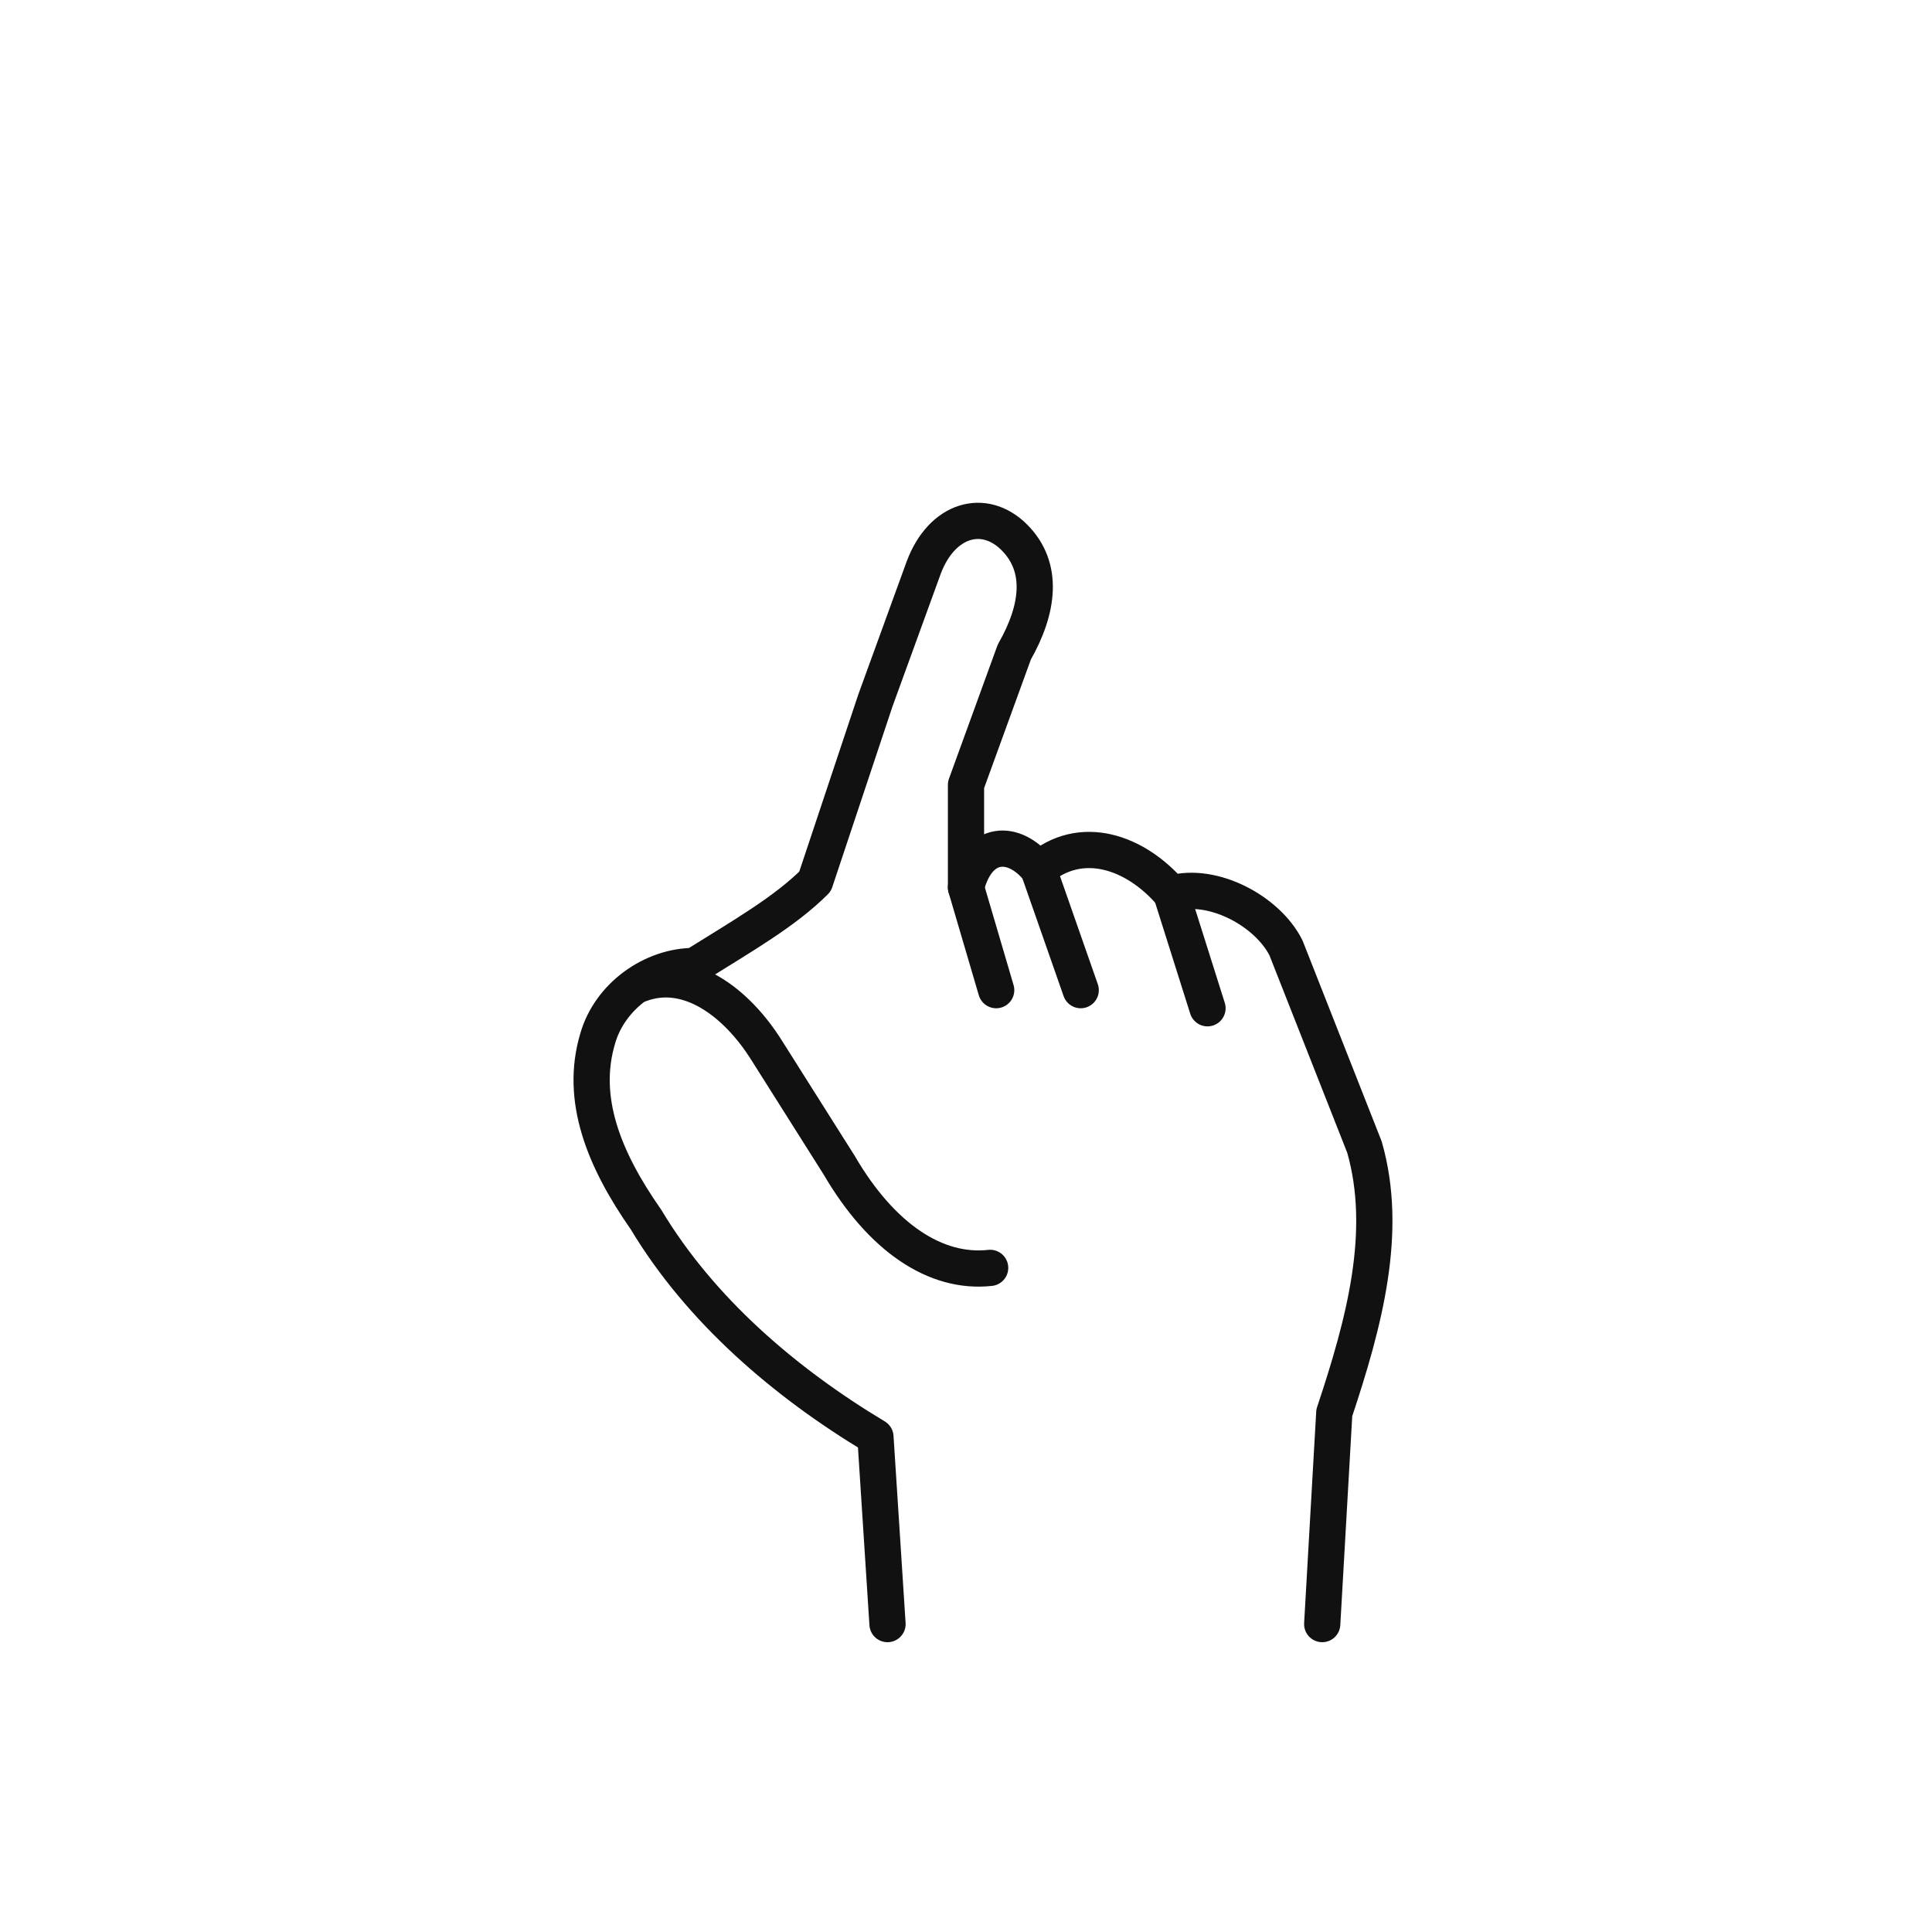
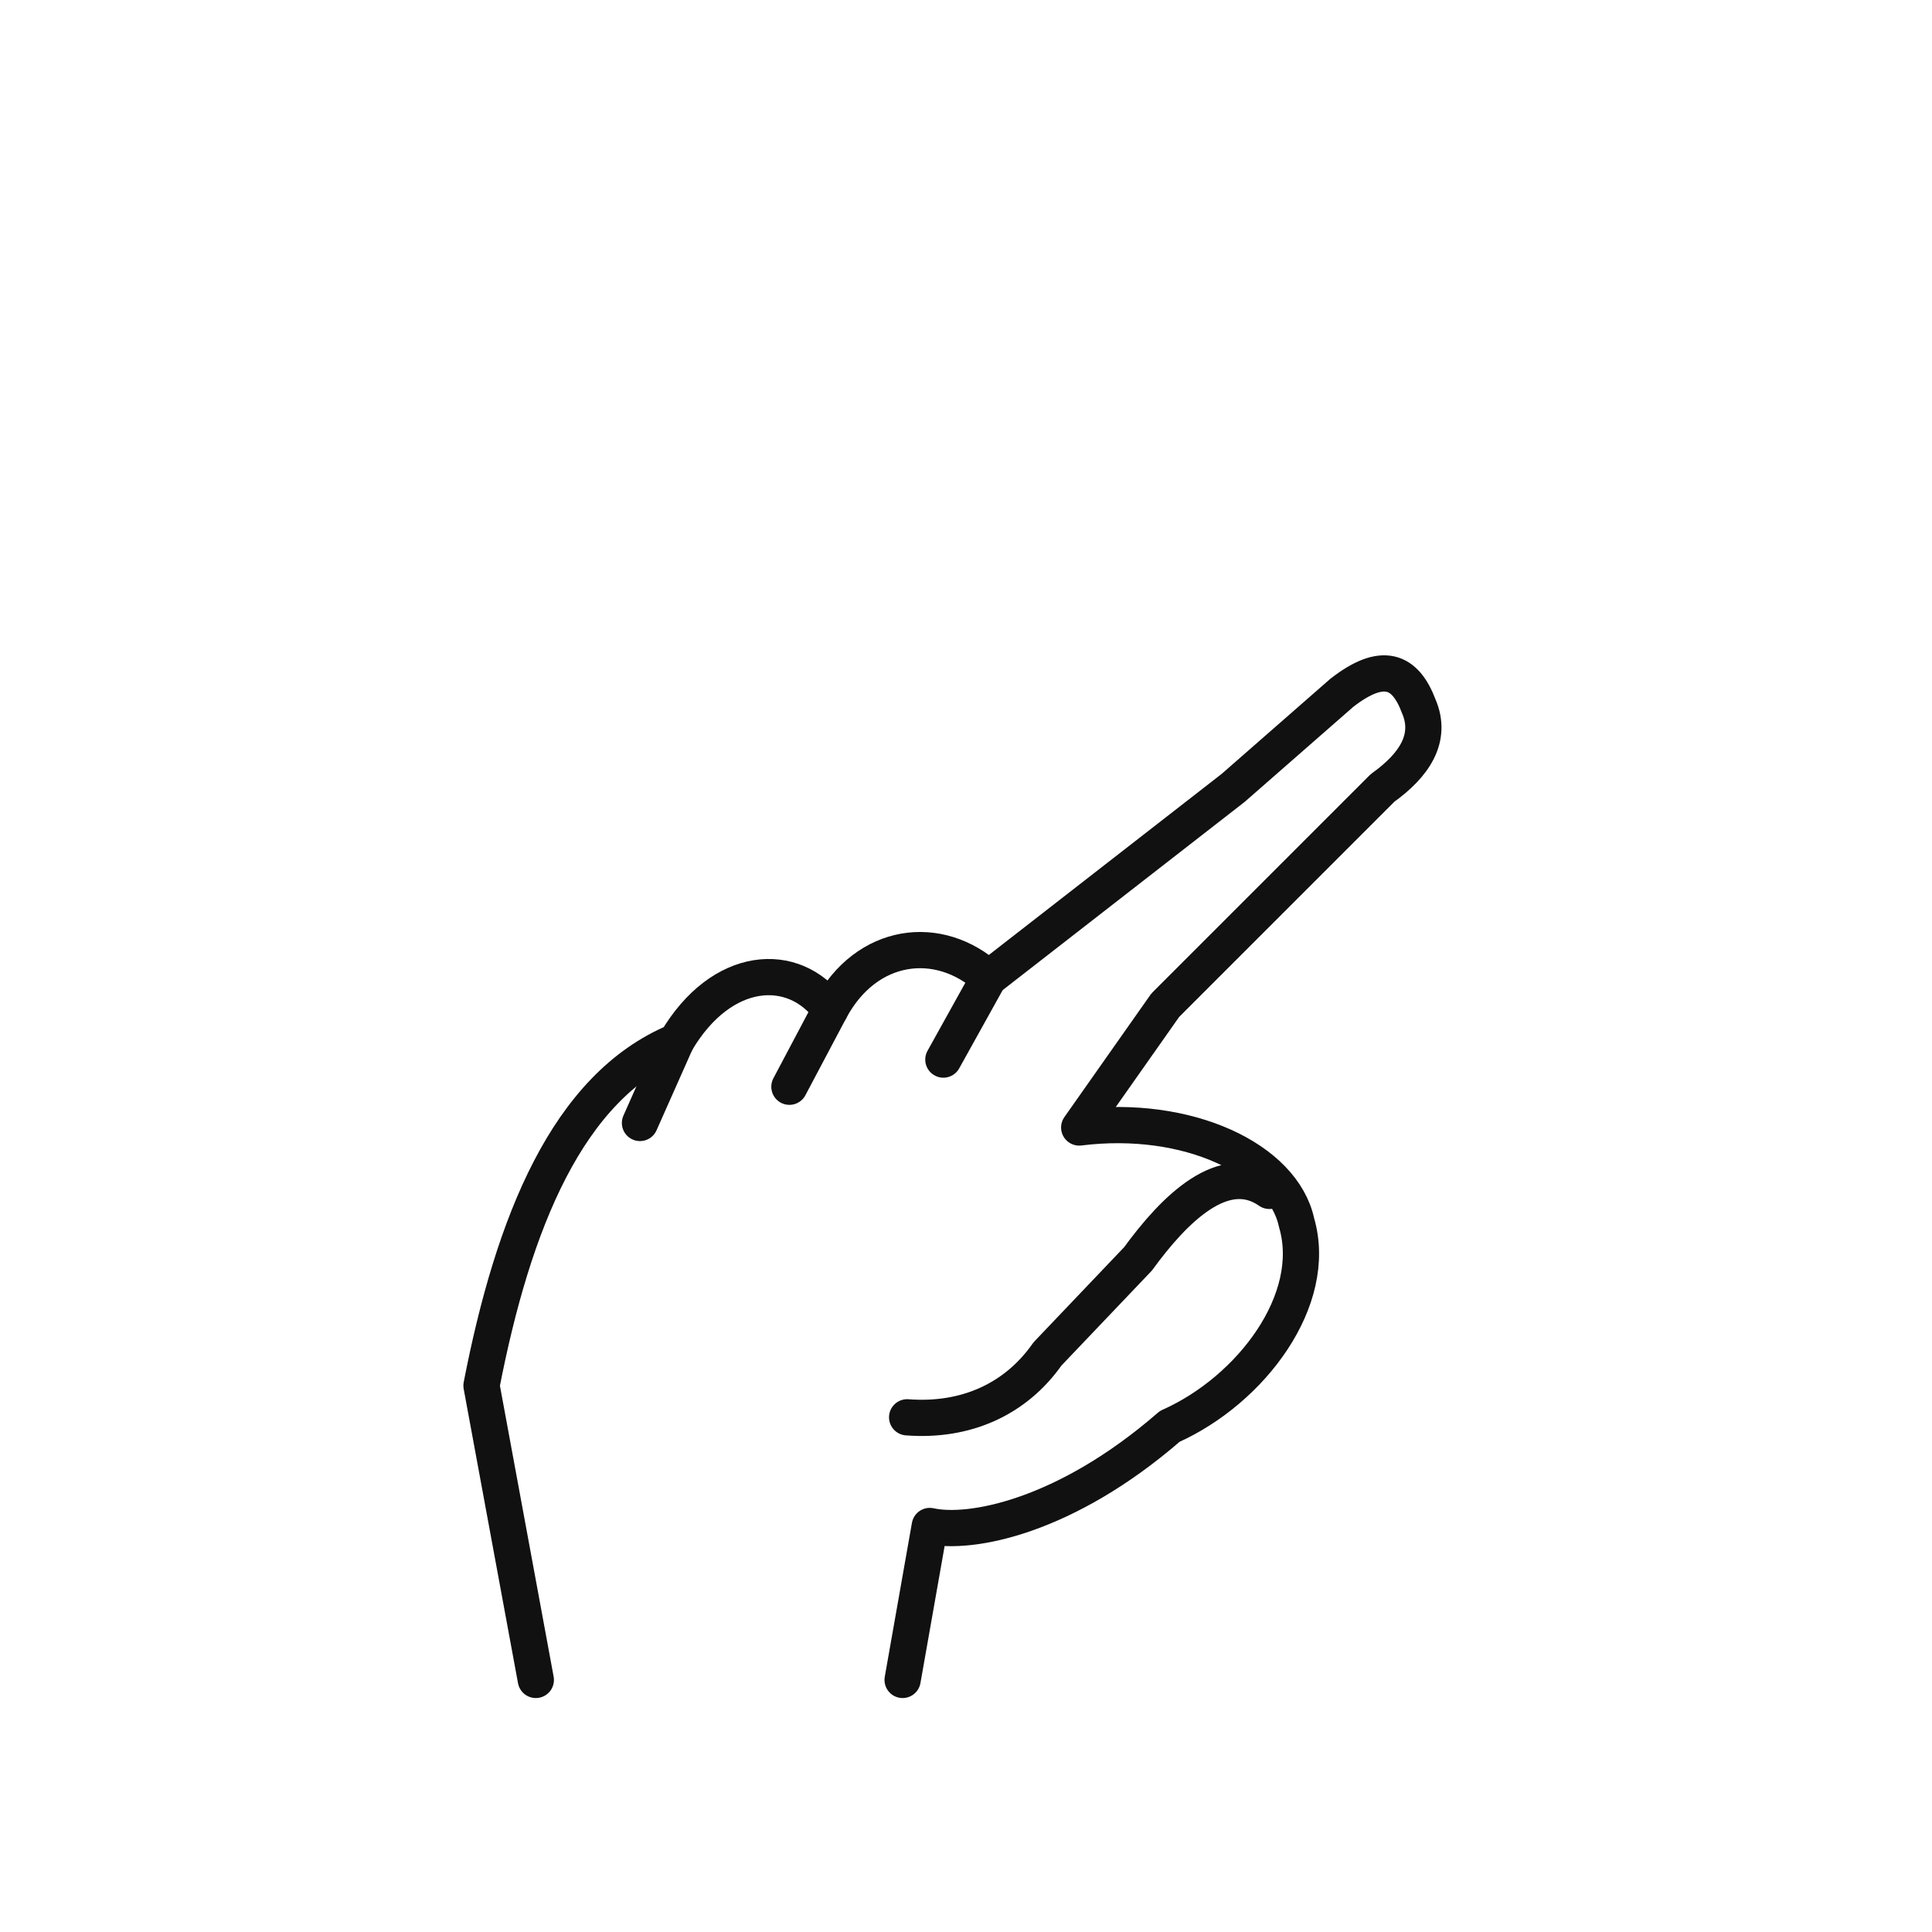
- <svg xmlns="http://www.w3.org/2000/svg" width="320" height="320" viewBox="0 0 320 320" role="img" aria-labelledby="title desc">
-   <g id="end" stroke="#111111" fill="none" stroke-width="6" stroke-linecap="round" stroke-linejoin="round">
-     <path d="M 147,269 L 145,238 C 130,229 116,217 107,202 C 100,192 96,182 99,172 C 101,165 108,160 115,160 C 123,155 130,151 135,146 L 145,116 L 153,94 C 156,86 163,84 168,89 C 173,94 172,101 168,108 L 160,130 L 160,147 C 162,139 168,139 172,144 C 179,138 188,141 194,148 C 201,146 210,151 213,157 L 226,190 C 230,204 226,219 221,234 L 219,269" />
-     <path d="M 160,147 L 165,164" />
-     <path d="M 172,144 L 179,164" />
-     <path d="M 194,148 L 200,167" />
-     <path d="M 106,163 C 114,160 122,166 127,174 L 139,193 C 146,205 155,211 164,210" />
+ <svg xmlns="http://www.w3.org/2000/svg" width="320" height="320" viewBox="0 0 320 320">
+   <g fill="none" stroke="#111111" stroke-width="6" stroke-linecap="round" stroke-linejoin="round">
+     <g transform="translate(40.000 67.500) scale(0.75)">
+       <g transform="translate(320 0) scale(-1 1)">
+         <path d="M 174,281 L 168,247 C 159,249 138,245 115,225 C 97,217 82,197 87,180 C 90,166 111,156 135,159 L 116,132 L 68,84 C 61,79 57,73 60,66 C 63,58 68,56 77,63 L 101,84 L 155,126 C 166,116 182,118 190,133 C 198,122 214,123 224,140 C 248,150 260,180 267,216 L 255,281" vector-effect="non-scaling-stroke" />
+         <path d="M 93,173 C 103,166 114,177 122,188 L 142,209 C 149,219 160,224 173,223" vector-effect="non-scaling-stroke" />
+         <path d="M 155,126 L 165,144" vector-effect="non-scaling-stroke" />
+         <path d="M 190,133 L 199,150" vector-effect="non-scaling-stroke" />
+         <path d="M 224,140 L 232,158" vector-effect="non-scaling-stroke" />
+       </g>
+     </g>
  </g>
</svg>
